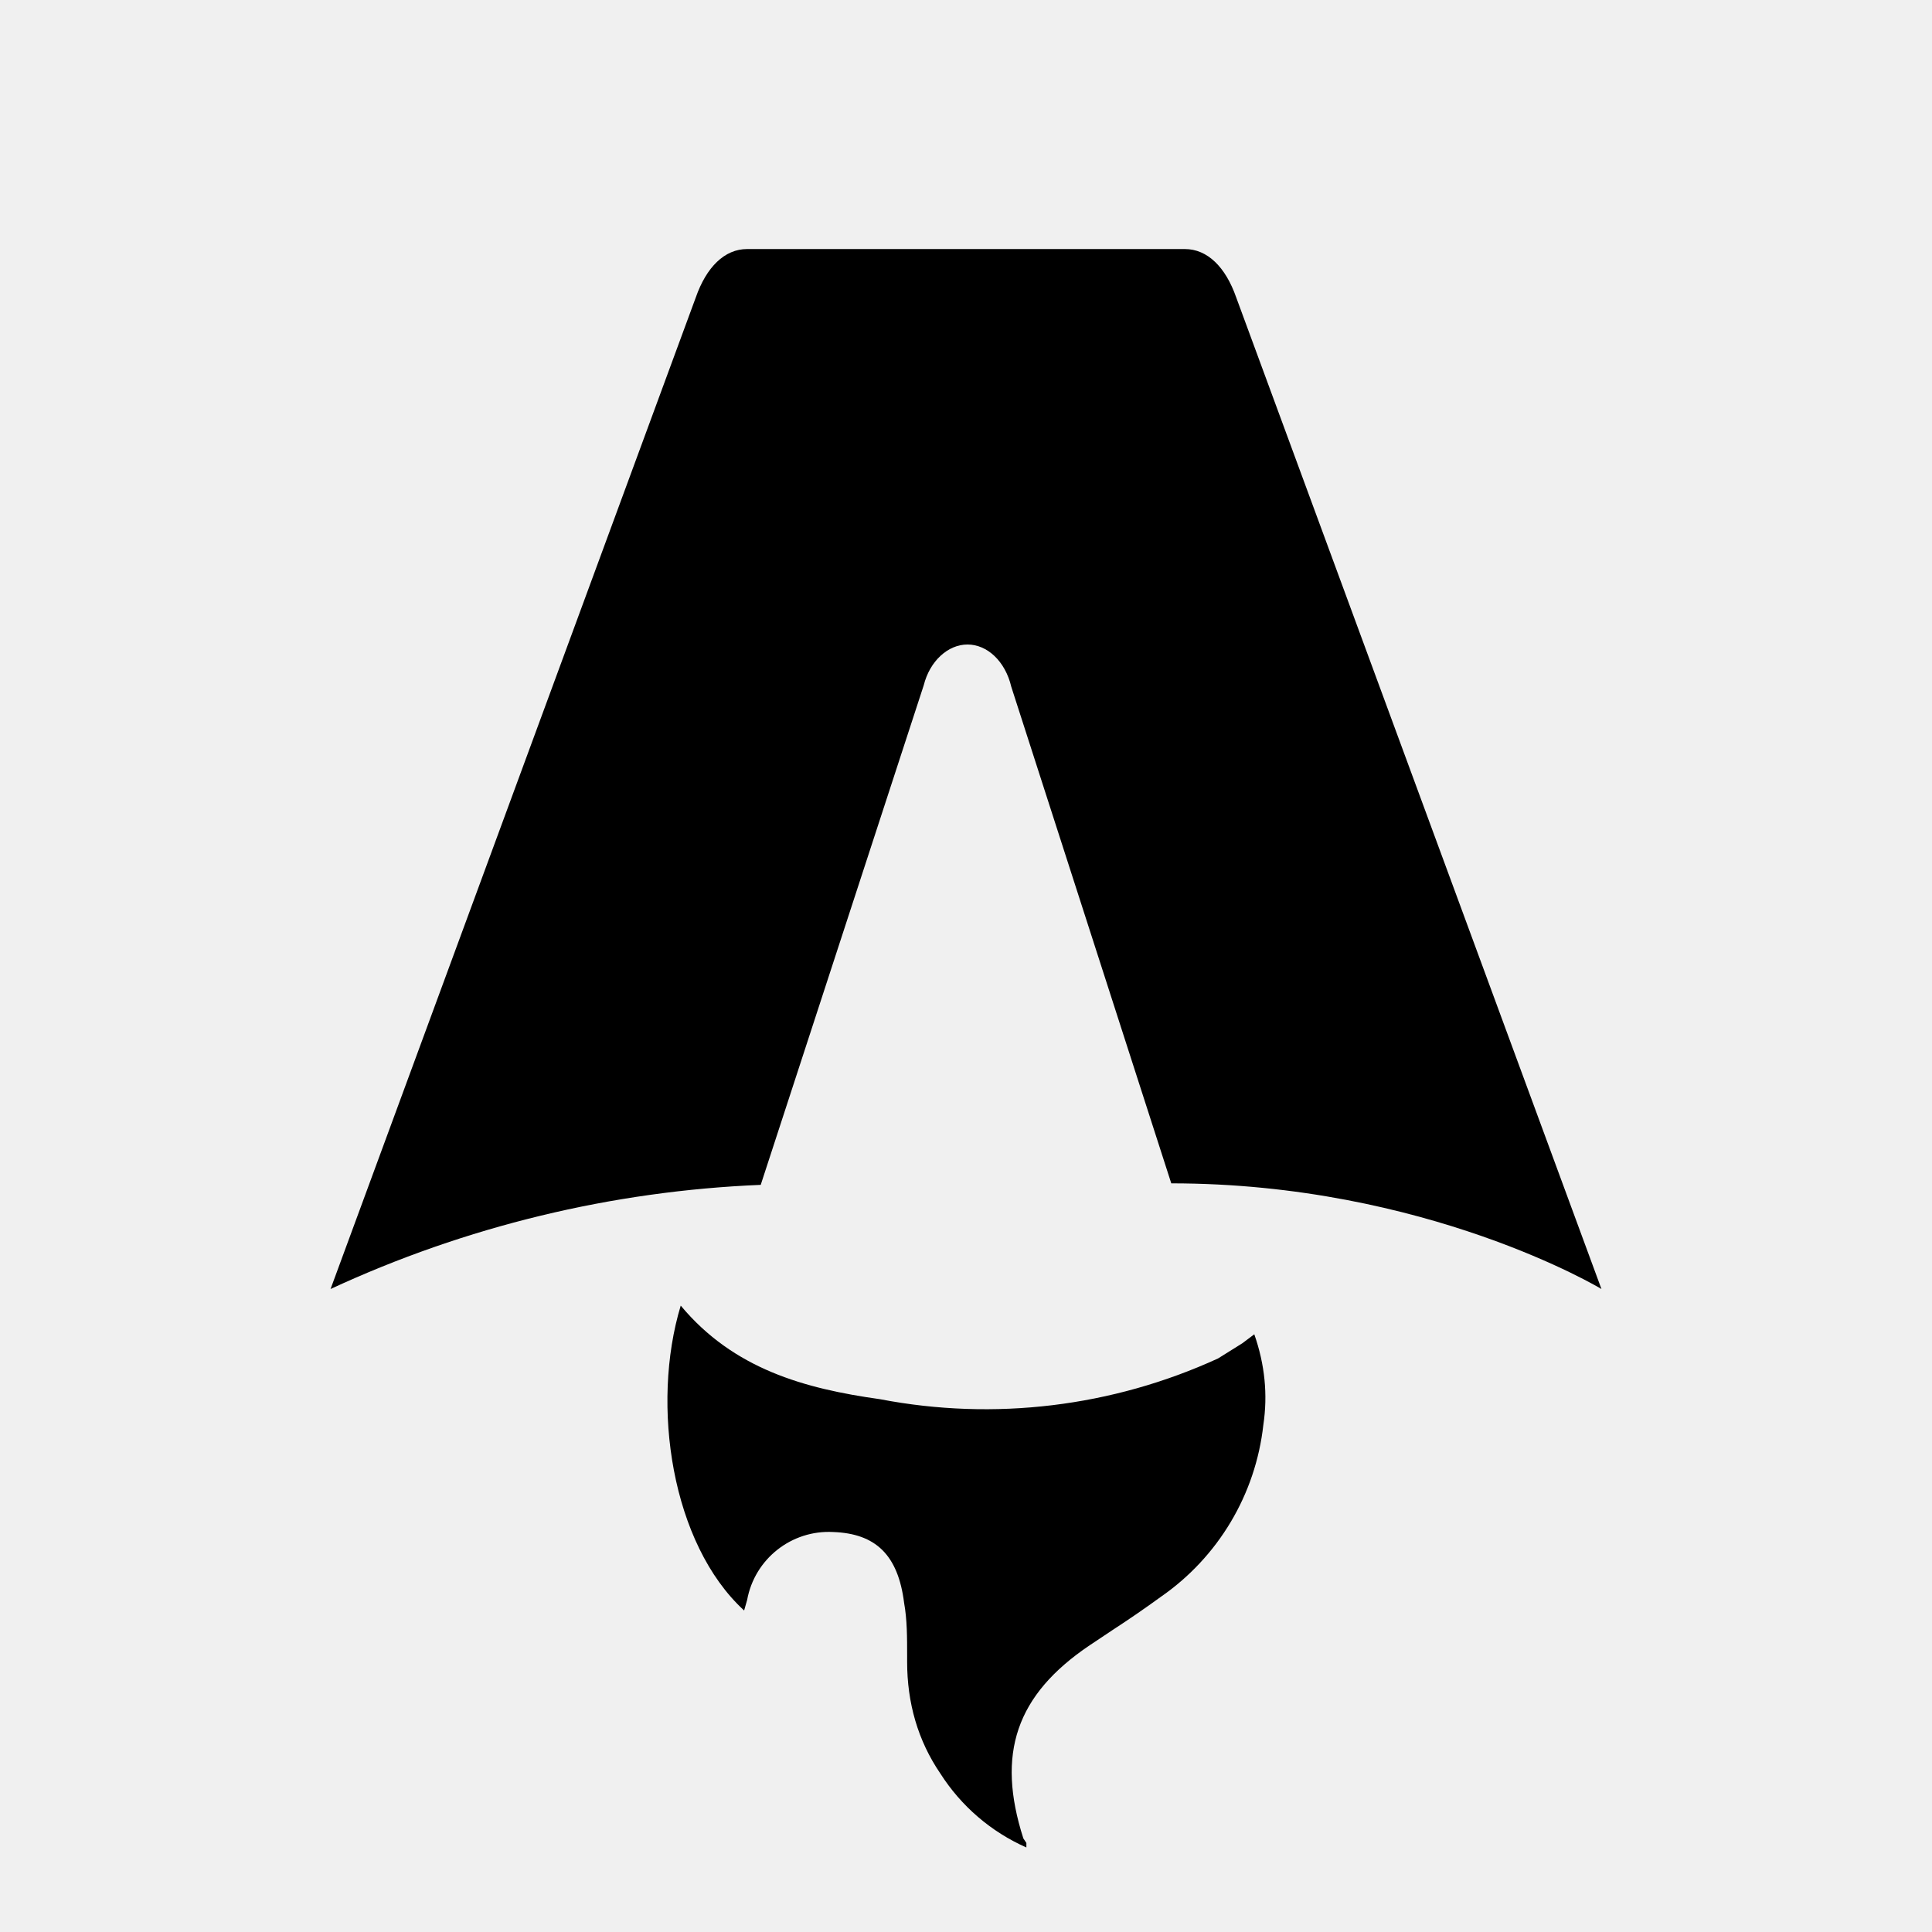
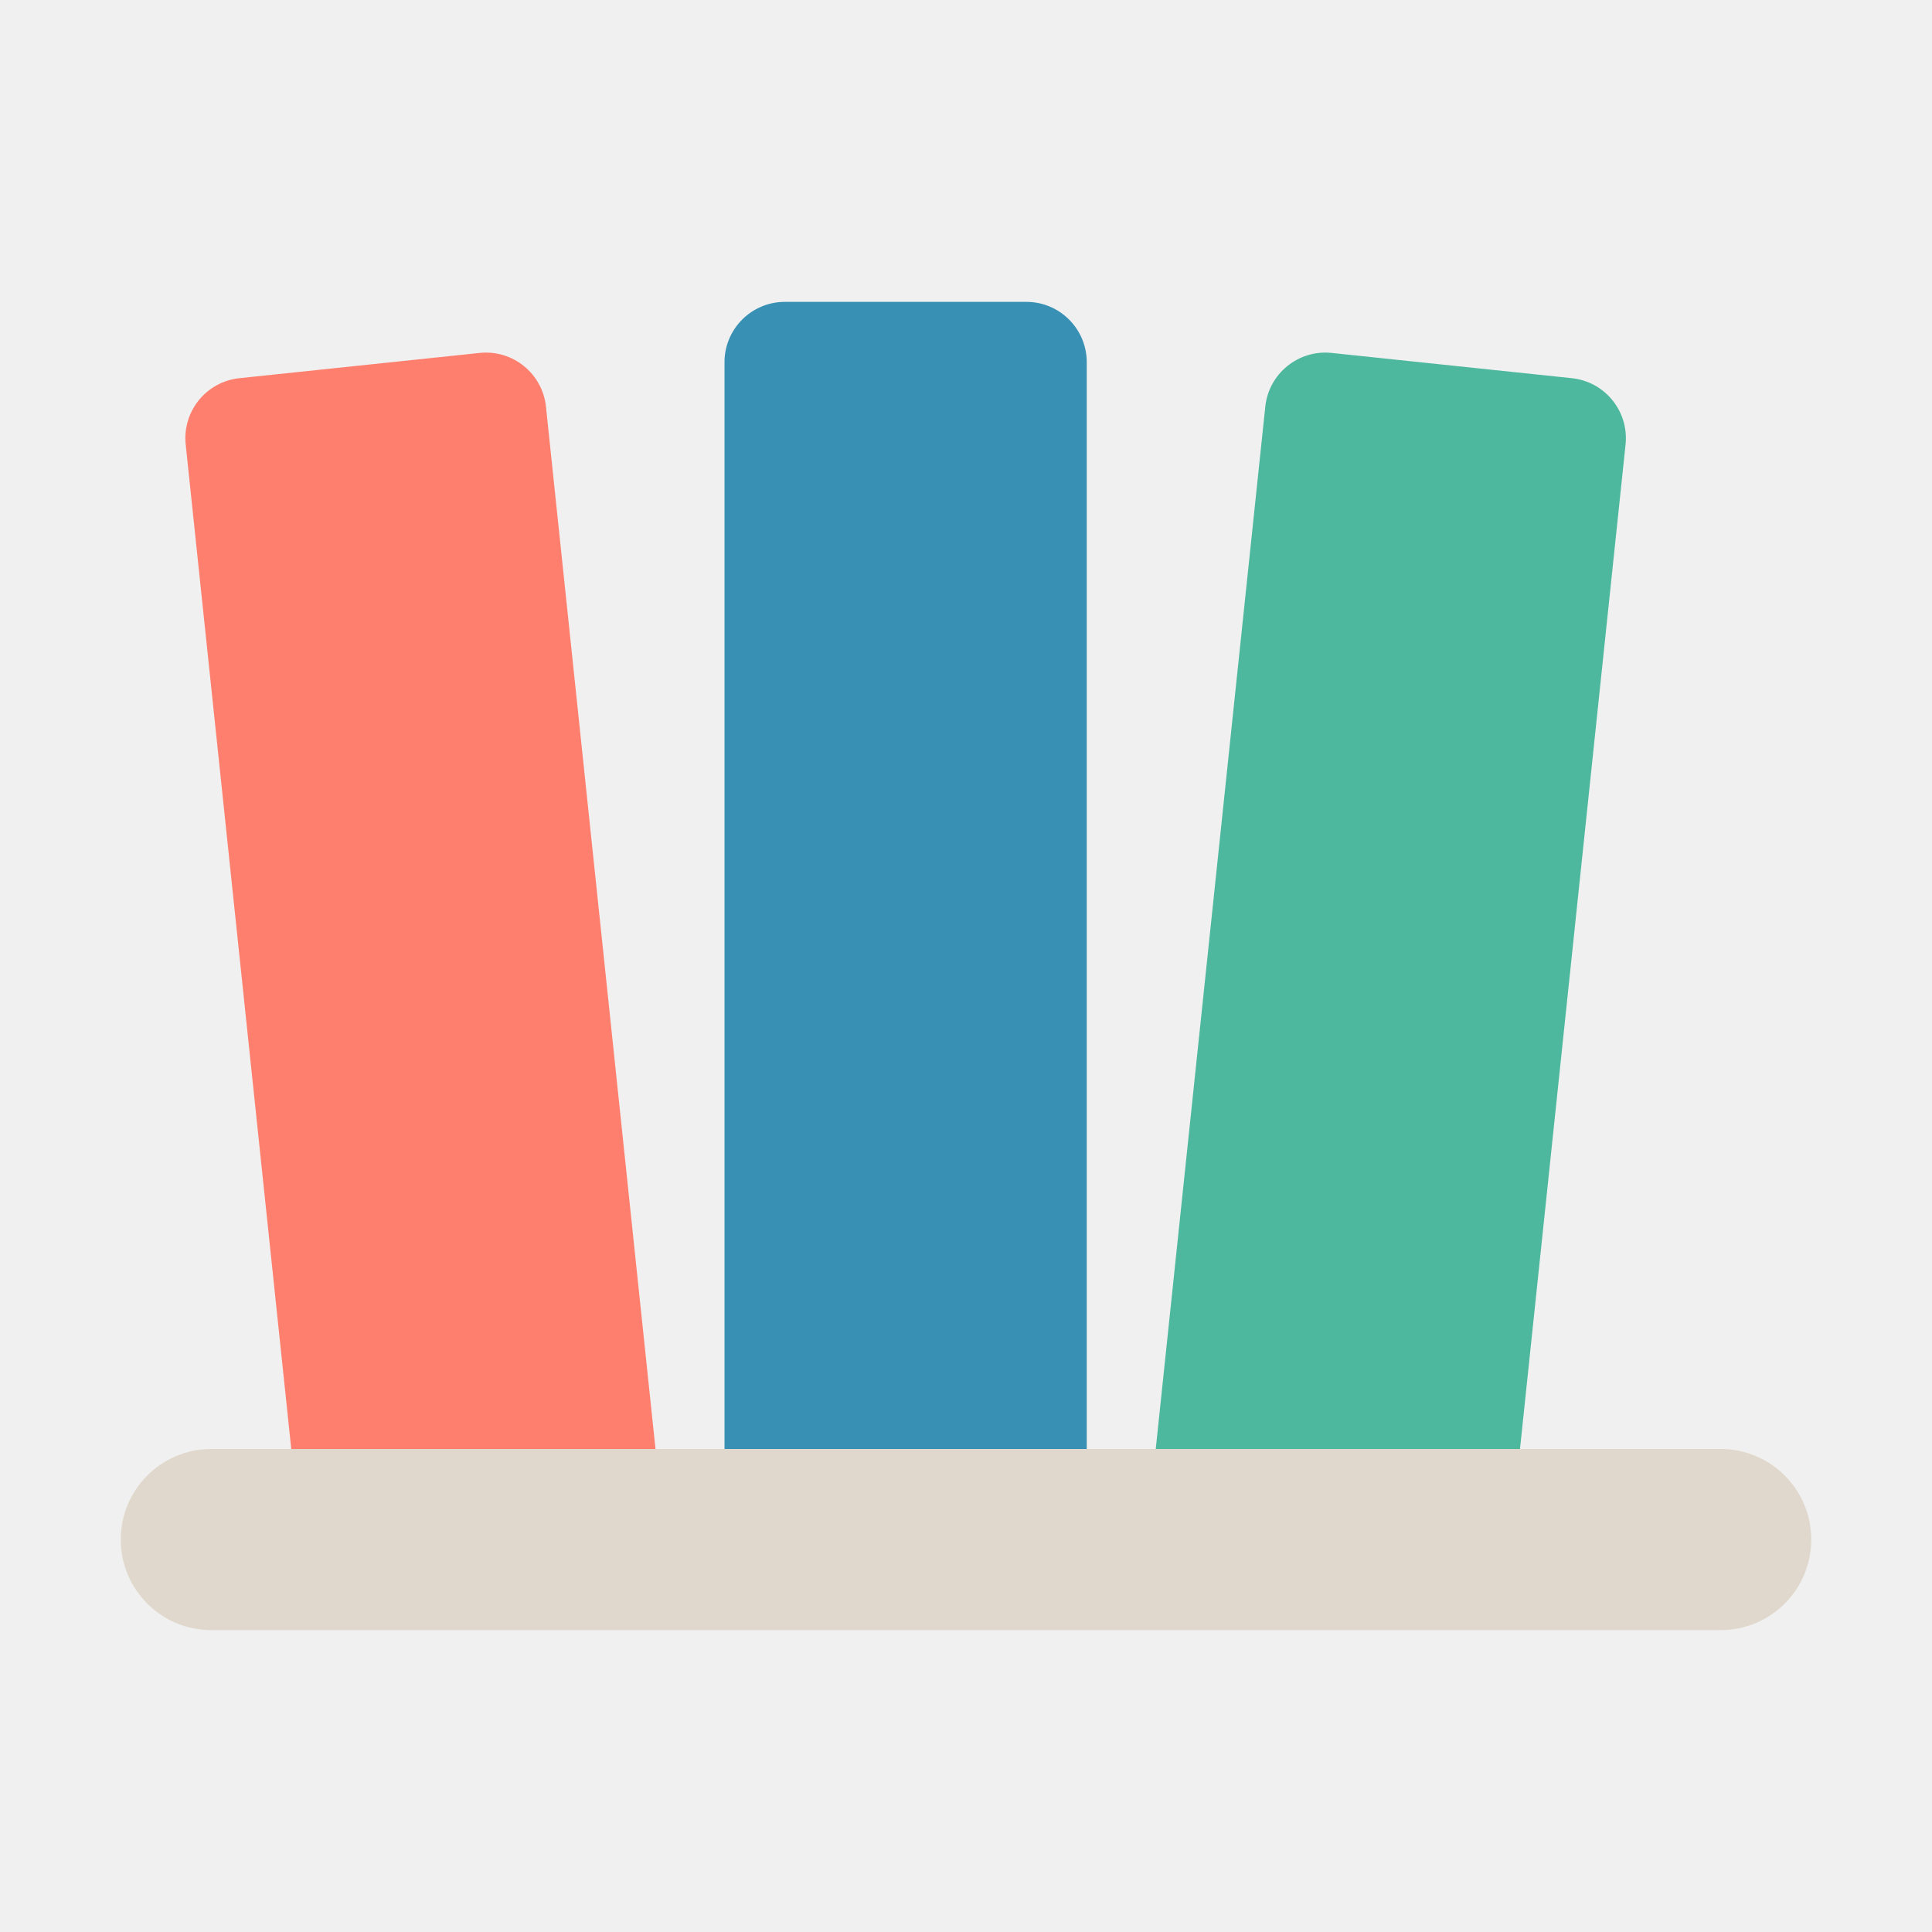
- <svg xmlns="http://www.w3.org/2000/svg" fill="none" viewBox="0 0 128 128">
-   <path d="M50.4 78.5a75.1 75.1 0 0 0-28.5 6.9l24.2-65.7c.7-2 1.9-3.2 3.4-3.2h29c1.5 0 2.7 1.2 3.4 3.2l24.2 65.7s-11.6-7-28.5-7L67 45.5c-.4-1.7-1.6-2.8-2.9-2.8-1.3 0-2.5 1.1-2.9 2.7L50.4 78.5Zm-1.1 28.2Zm-4.2-20.2c-2 6.6-.6 15.8 4.2 20.2a17.5 17.5 0 0 1 .2-.7 5.5 5.5 0 0 1 5.7-4.5c2.8.1 4.3 1.5 4.7 4.7.2 1.1.2 2.3.2 3.5v.4c0 2.7.7 5.2 2.2 7.4a13 13 0 0 0 5.7 4.9v-.3l-.2-.3c-1.8-5.6-.5-9.5 4.4-12.8l1.5-1a73 73 0 0 0 3.2-2.2 16 16 0 0 0 6.8-11.4c.3-2 .1-4-.6-6l-.8.6-1.6 1a37 37 0 0 1-22.4 2.7c-5-.7-9.7-2-13.2-6.2Z" />
-   <style>
-         path { fill: #000; }
-         @media (prefers-color-scheme: dark) {
-             path { fill: #FFF; }
-         }
-     </style>
+ <svg xmlns="http://www.w3.org/2000/svg" viewBox="0 0 32 32">
+   <rect x="4" y="6" width="6" height="20" rx="1" fill="#ff7f6e" transform="rotate(-6 7 16)" />
+   <rect x="12" y="5" width="6" height="21" rx="1" fill="#3891b5" />
+   <rect x="20" y="6" width="6" height="20" rx="1" fill="#4db89e" transform="rotate(6 23 16)" />
+   <rect x="2" y="24" width="28" height="3" rx="1.5" fill="#e0d8cc" />
</svg>
